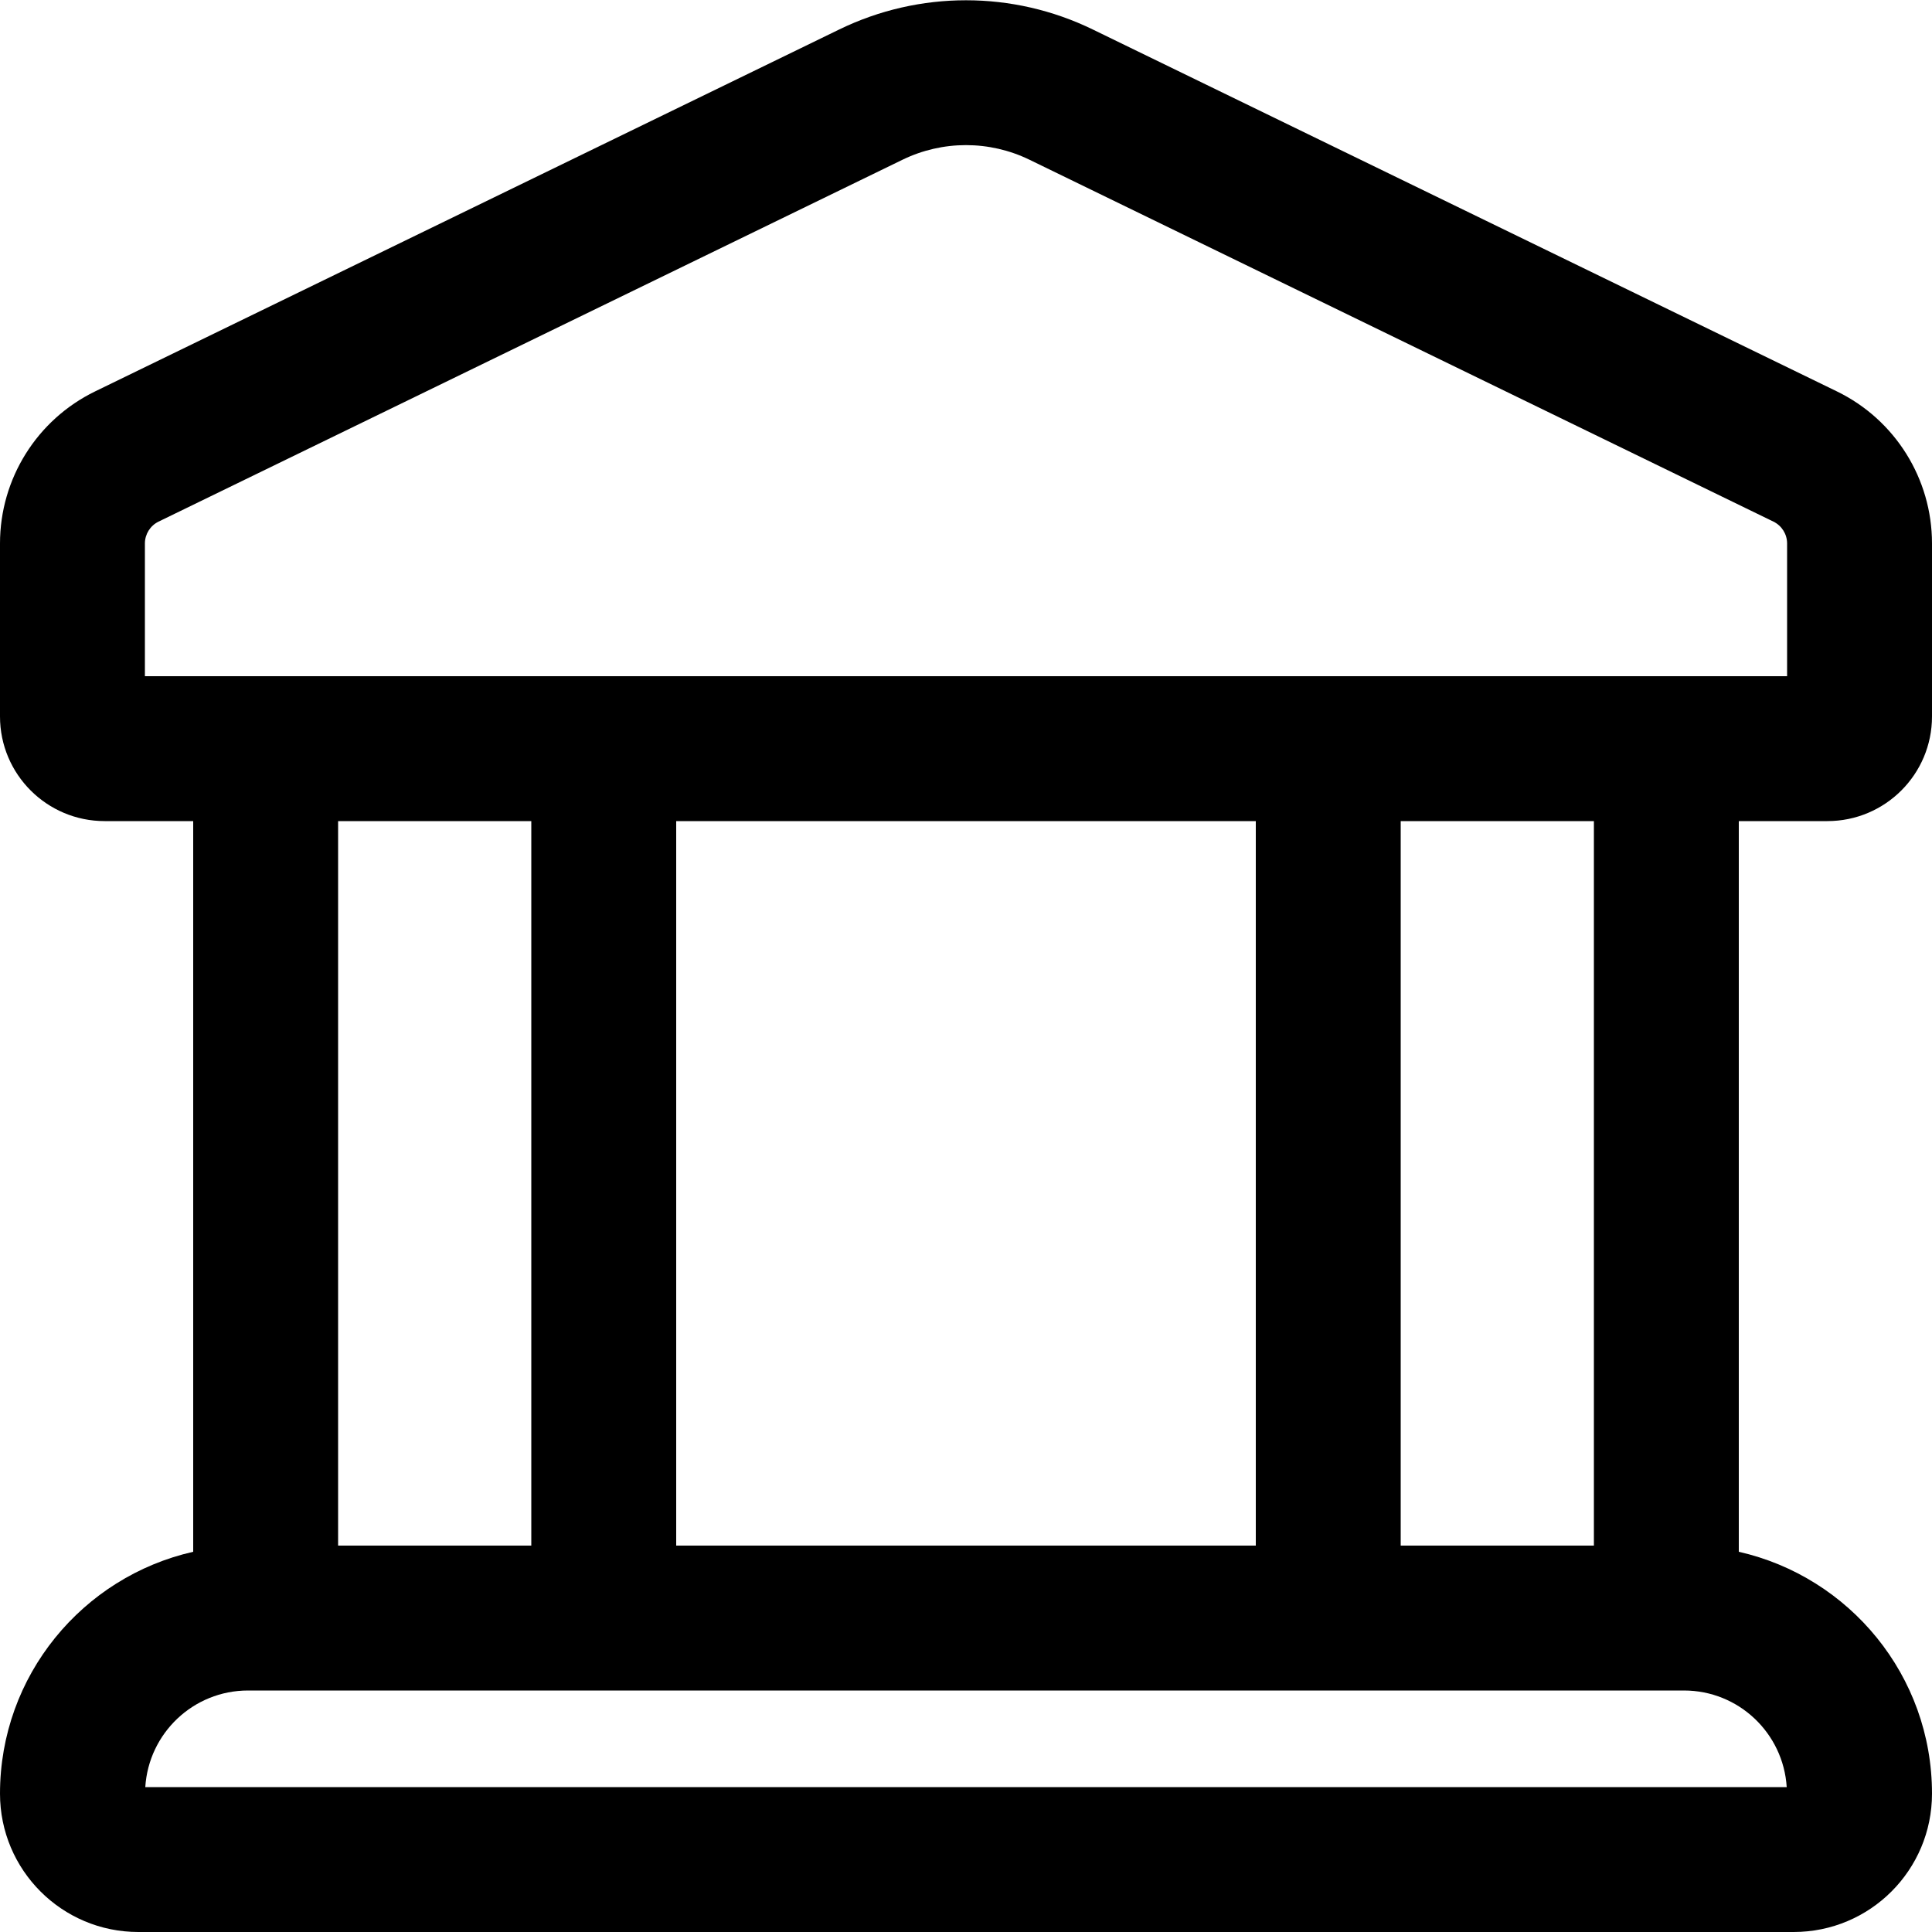
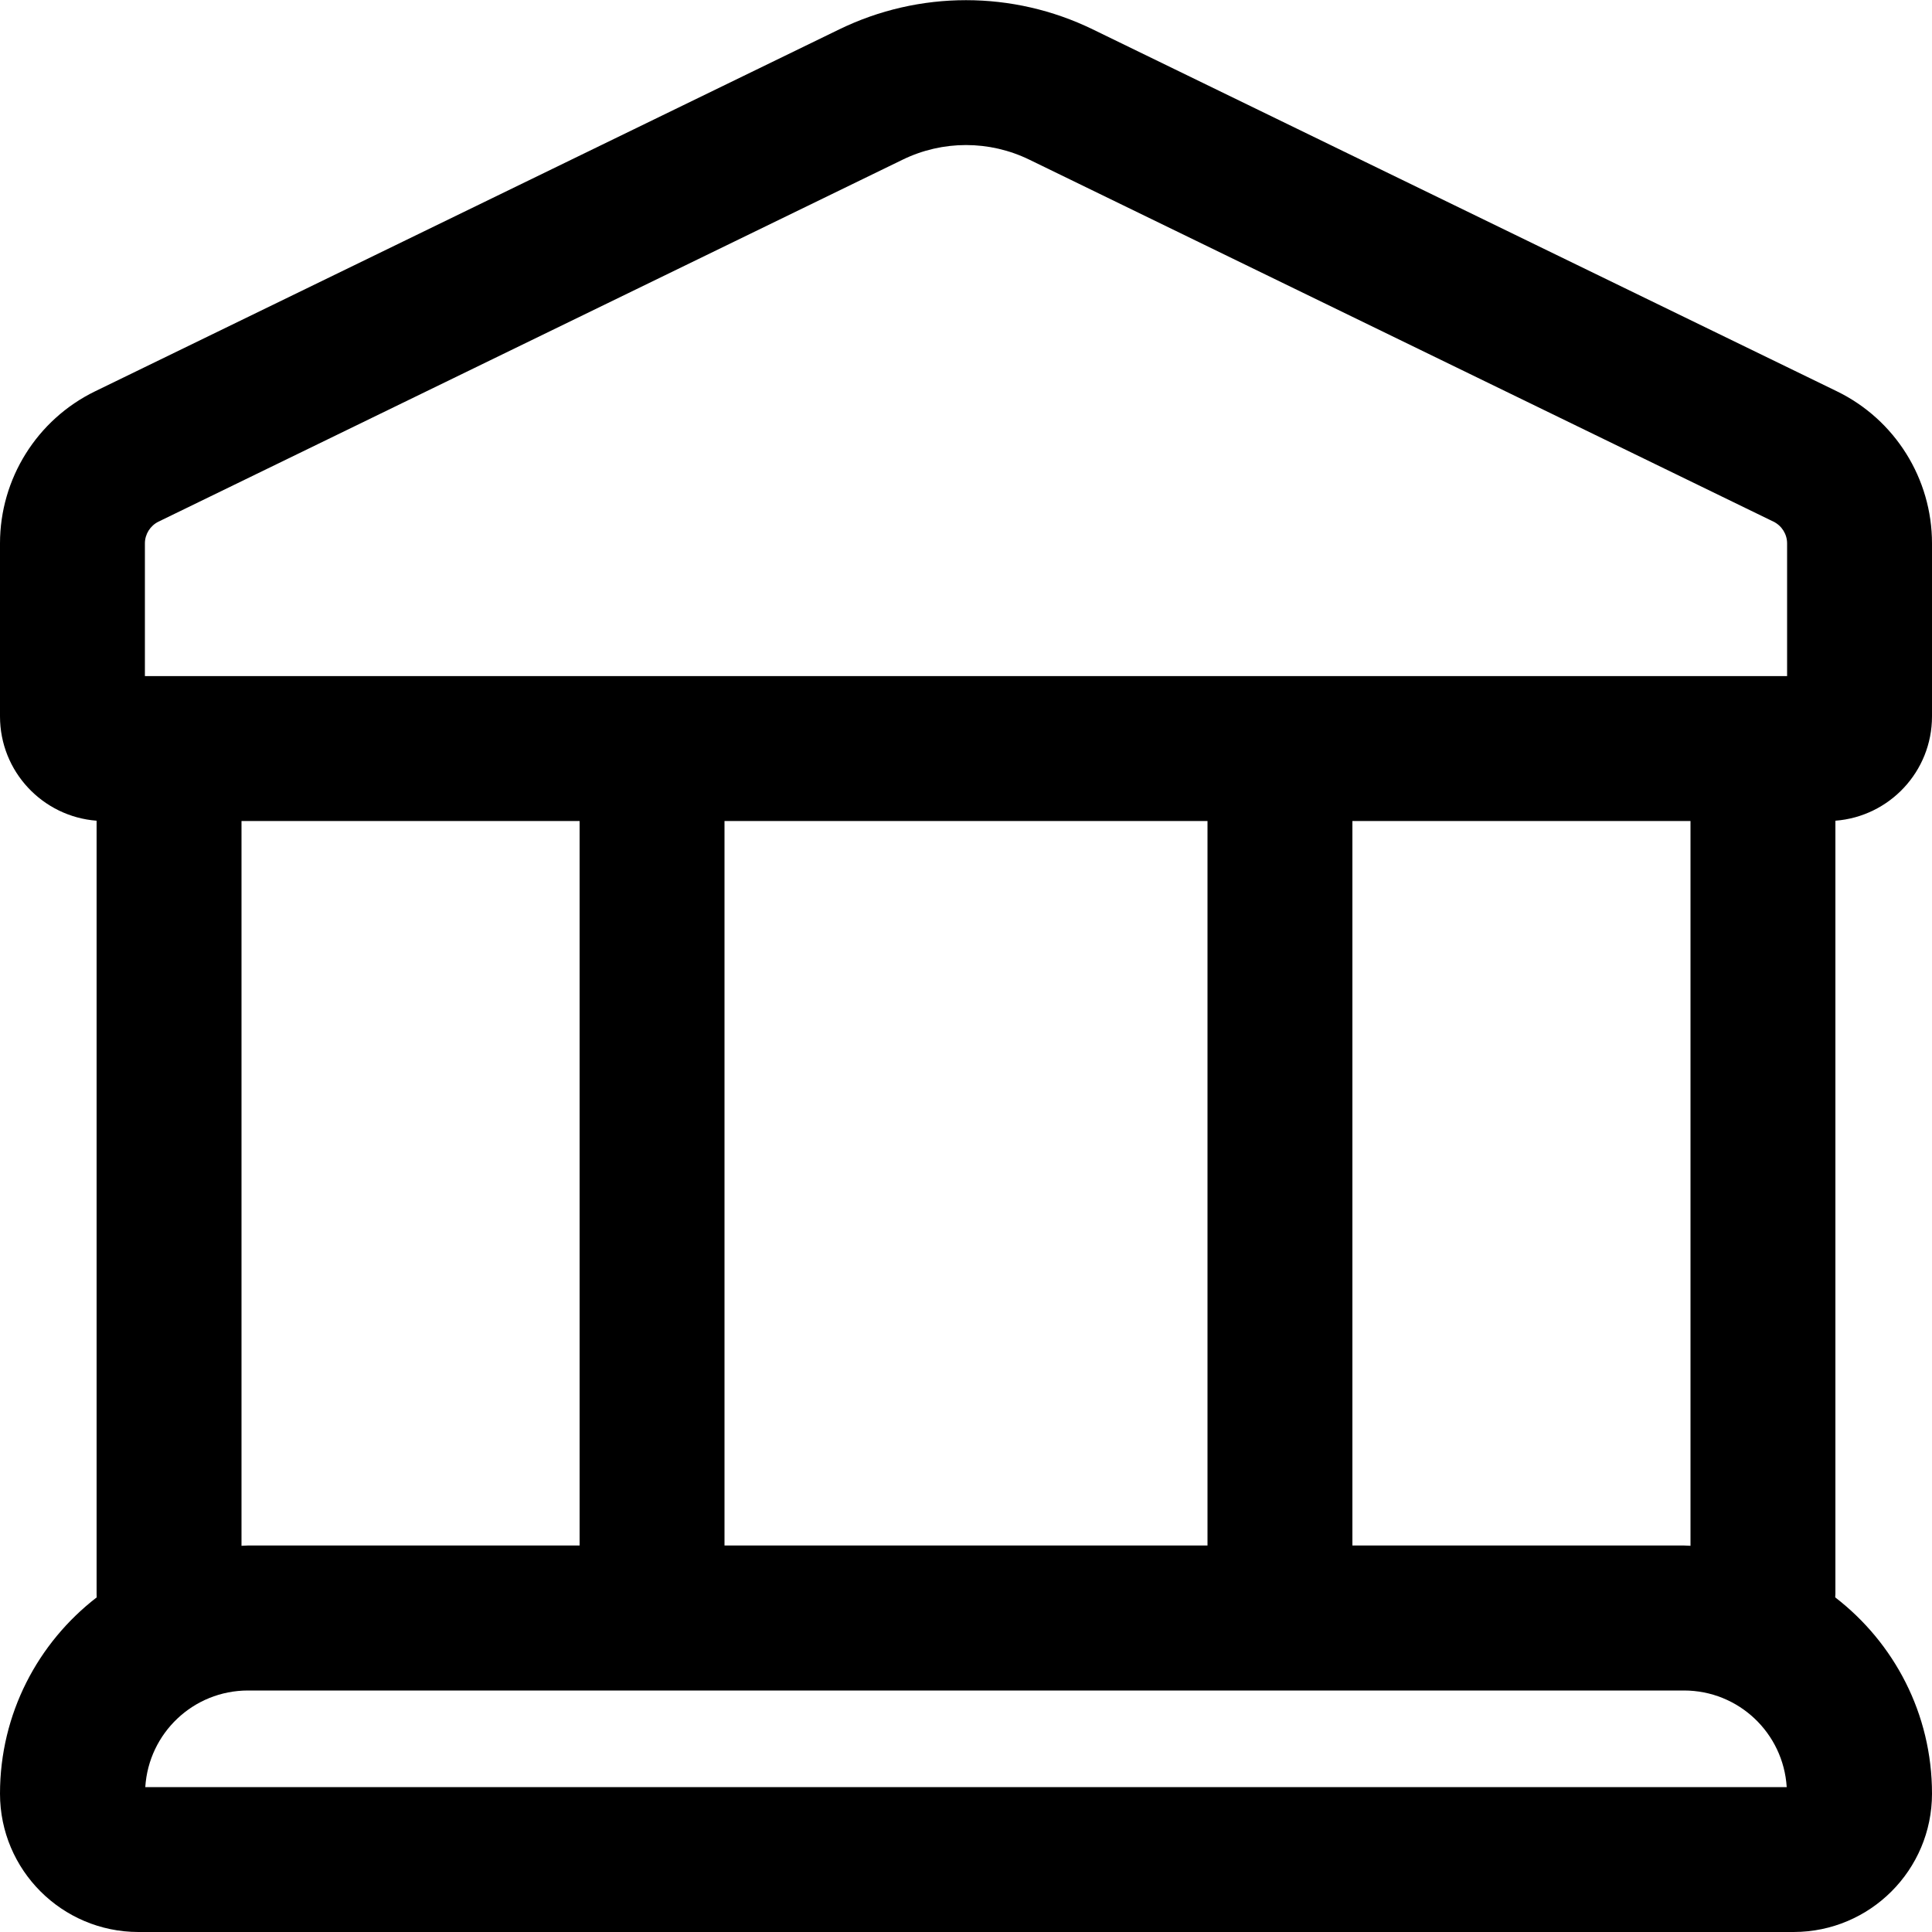
<svg xmlns="http://www.w3.org/2000/svg" width="20" height="20" viewBox="0 0 20 20" fill="none" data-fui-icon="true">
-   <path d="M8.688 0.305C9.516 -0.098 10.484 -0.098 11.312 0.305L19.016 4.052C19.618 4.345 20 4.956 20 5.626V7.417C20 8.015 19.515 8.5 18.917 8.5H18V16.064C19.145 16.323 20 17.345 20 18.568C20 19.359 19.359 20 18.568 20H1.432C0.641 20 0 19.359 0 18.568C0 17.345 0.855 16.323 2 16.064V8.5H1.083C0.485 8.5 0 8.015 0 7.417V5.626C0 4.956 0.382 4.345 0.984 4.052L8.688 0.305ZM2.568 17.5C2.001 17.5 1.539 17.942 1.504 18.5H18.496C18.461 17.942 17.999 17.5 17.432 17.5H2.568ZM3.5 8.5V16H5.5V8.5H3.5ZM7 8.5V16H13V8.5H7ZM14.5 8.5V16H16.5V8.5H14.5ZM10.656 1.653C10.242 1.452 9.758 1.452 9.344 1.653L1.641 5.4C1.555 5.442 1.5 5.53 1.5 5.626V7H18.5V5.626C18.5 5.53 18.445 5.442 18.359 5.4L10.656 1.653Z" fill="currentColor" />
+   <path fill-rule="evenodd" clip-rule="evenodd" d="M8.688 0.304C9.516 -0.099 10.484 -0.099 11.312 0.304L19.016 4.051C19.618 4.344 20 4.956 20 5.625V7.416C20 7.987 19.559 8.453 19 8.496V16.5C19 16.512 18.999 16.524 18.998 16.536C19.607 17.005 20 17.74 20 18.568C20 19.358 19.359 19.999 18.568 20H1.432C0.641 19.999 9.59782e-05 19.358 0 18.568C3.00826e-05 17.74 0.393 17.005 1.001 16.536C1 16.524 1 16.512 1 16.5V8.496C0.441 8.453 0 7.987 0 7.416V5.625C0 4.956 0.382 4.344 0.984 4.051L8.688 0.304ZM2.568 17.5C2.001 17.5 1.539 17.941 1.504 18.5H18.496C18.461 17.941 17.999 17.5 17.432 17.5H2.568ZM2.5 8.499V16.002C2.523 16.002 2.545 15.999 2.568 15.999H6V8.499H2.5ZM14 8.499V15.999H17.432C17.454 15.999 17.477 16.002 17.5 16.002V8.499H14ZM7.5 8.499V15.999H12.5V8.499H7.5ZM10.656 1.653C10.242 1.451 9.758 1.451 9.344 1.653L1.641 5.4C1.555 5.442 1.5 5.53 1.5 5.625V6.999H18.5V5.625C18.5 5.53 18.445 5.442 18.359 5.4L10.656 1.653Z" fill="currentColor" />
</svg>
